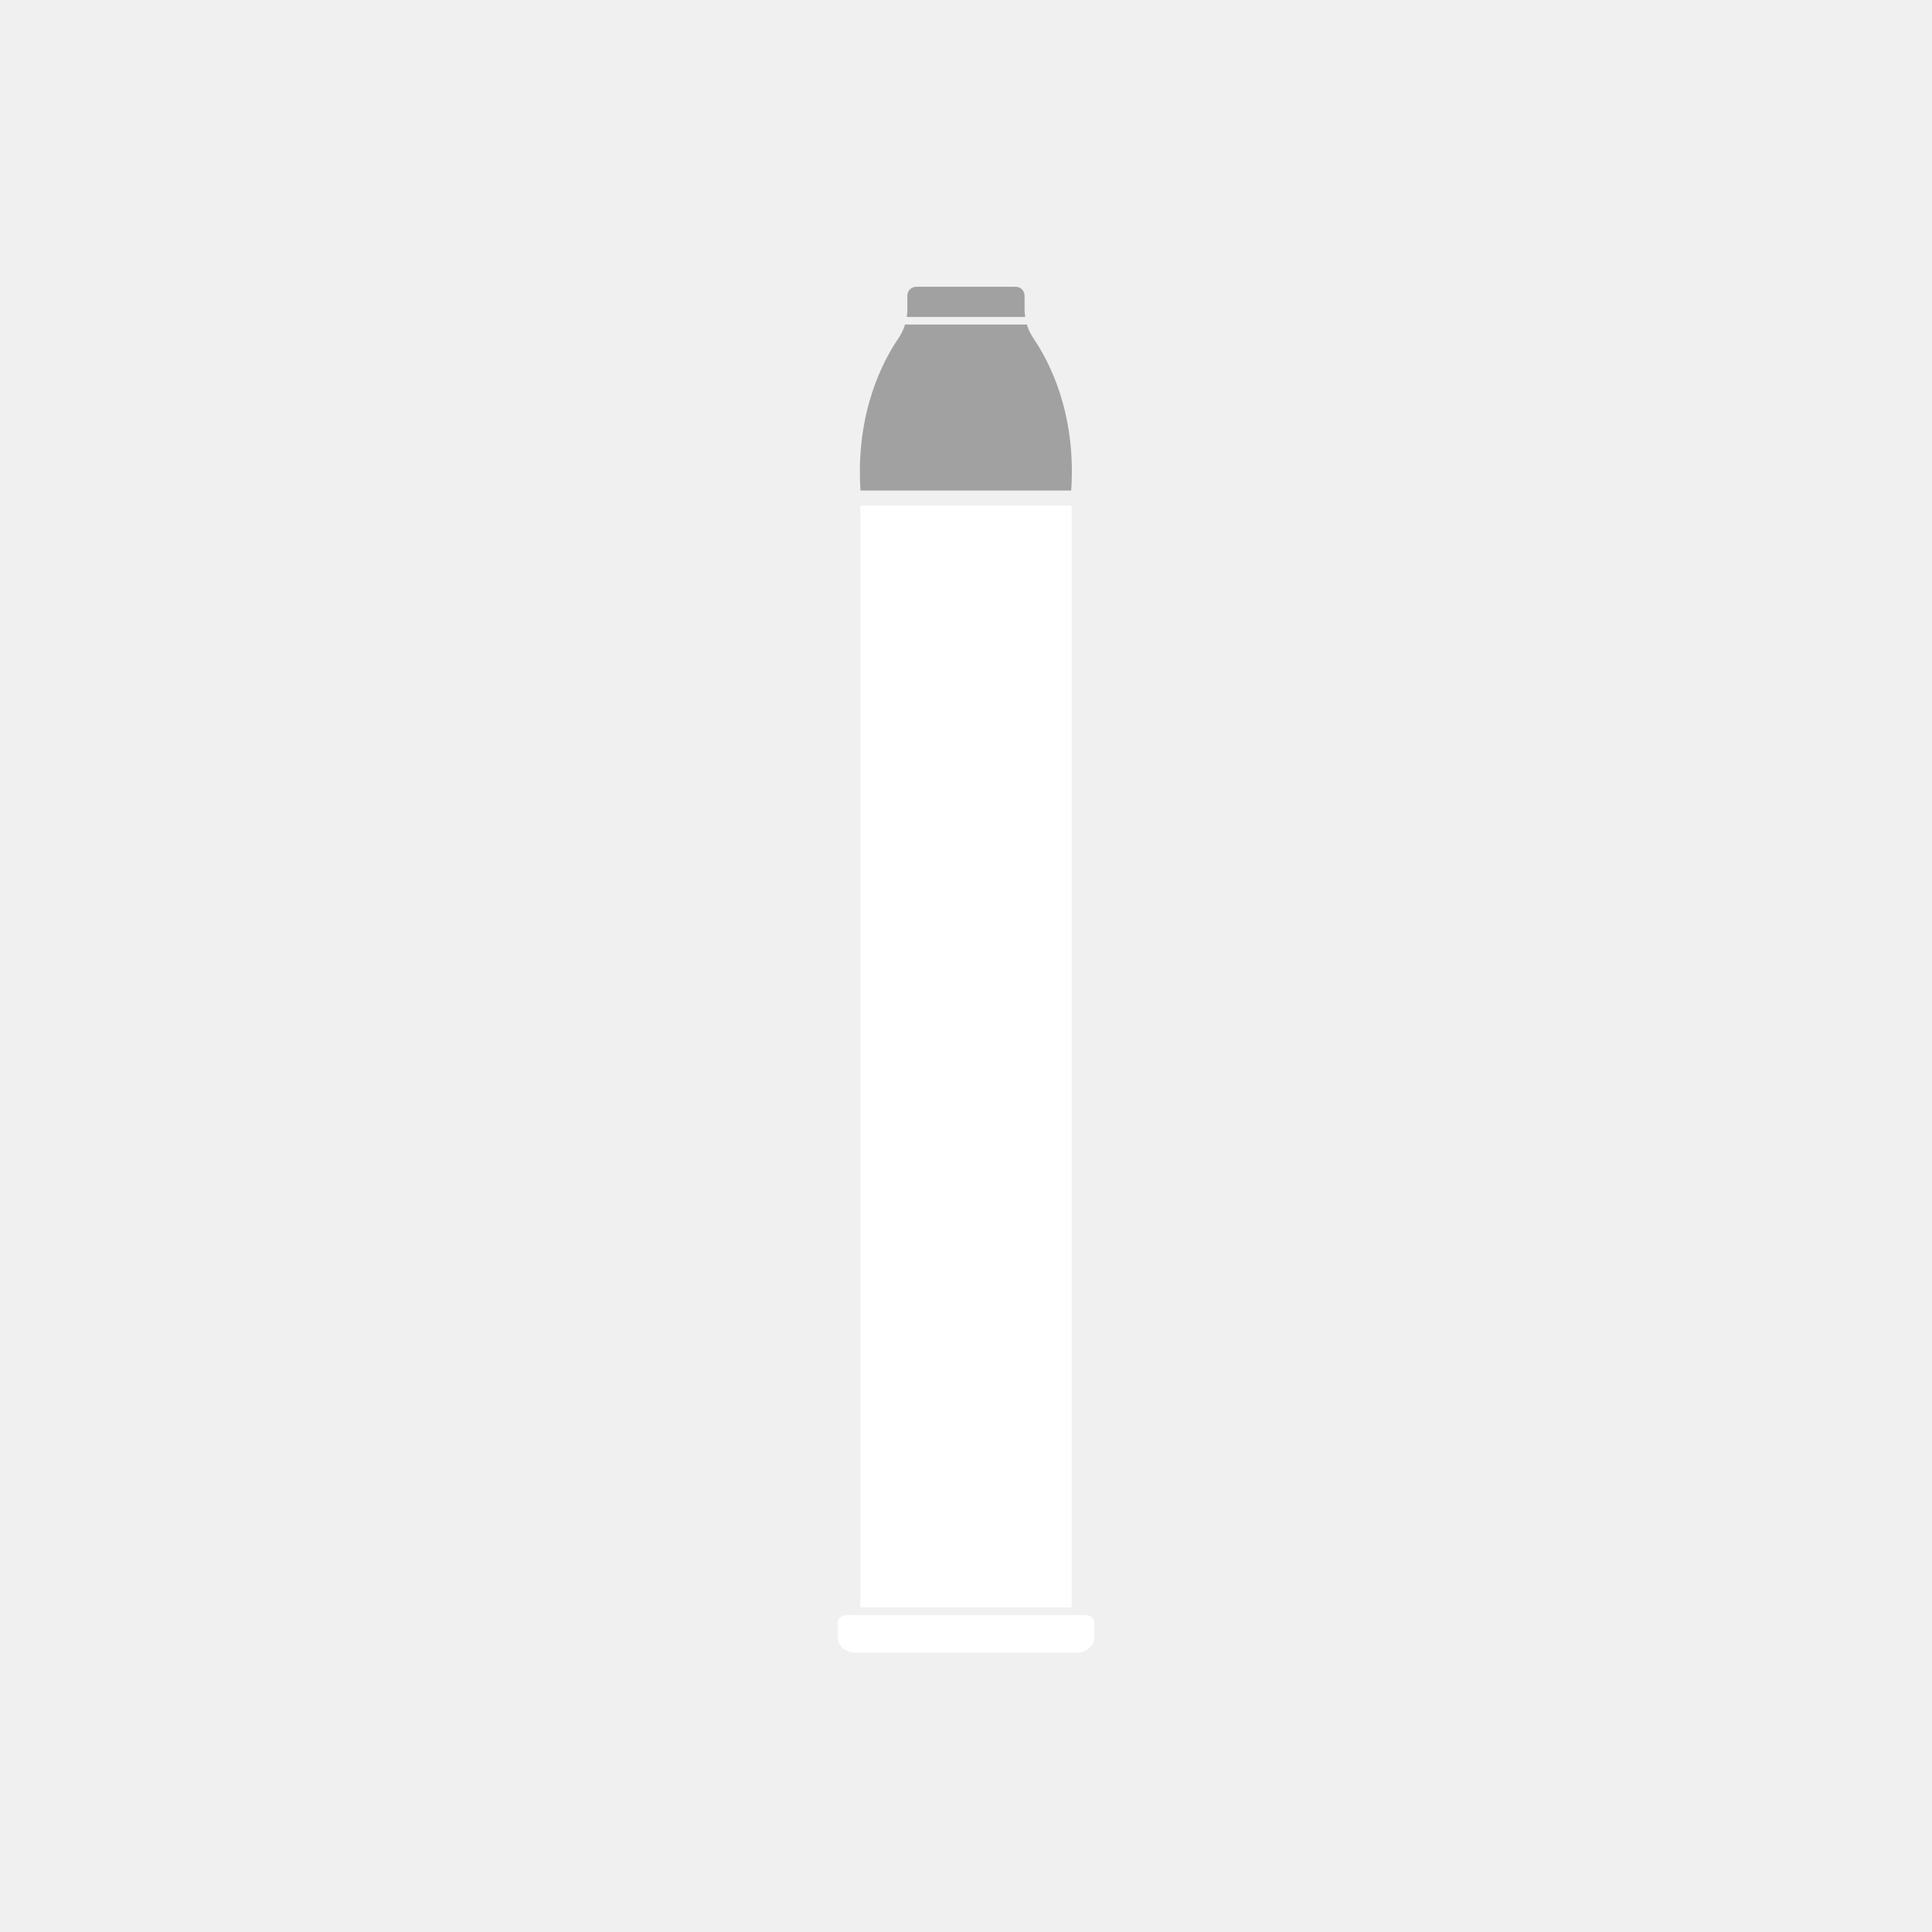
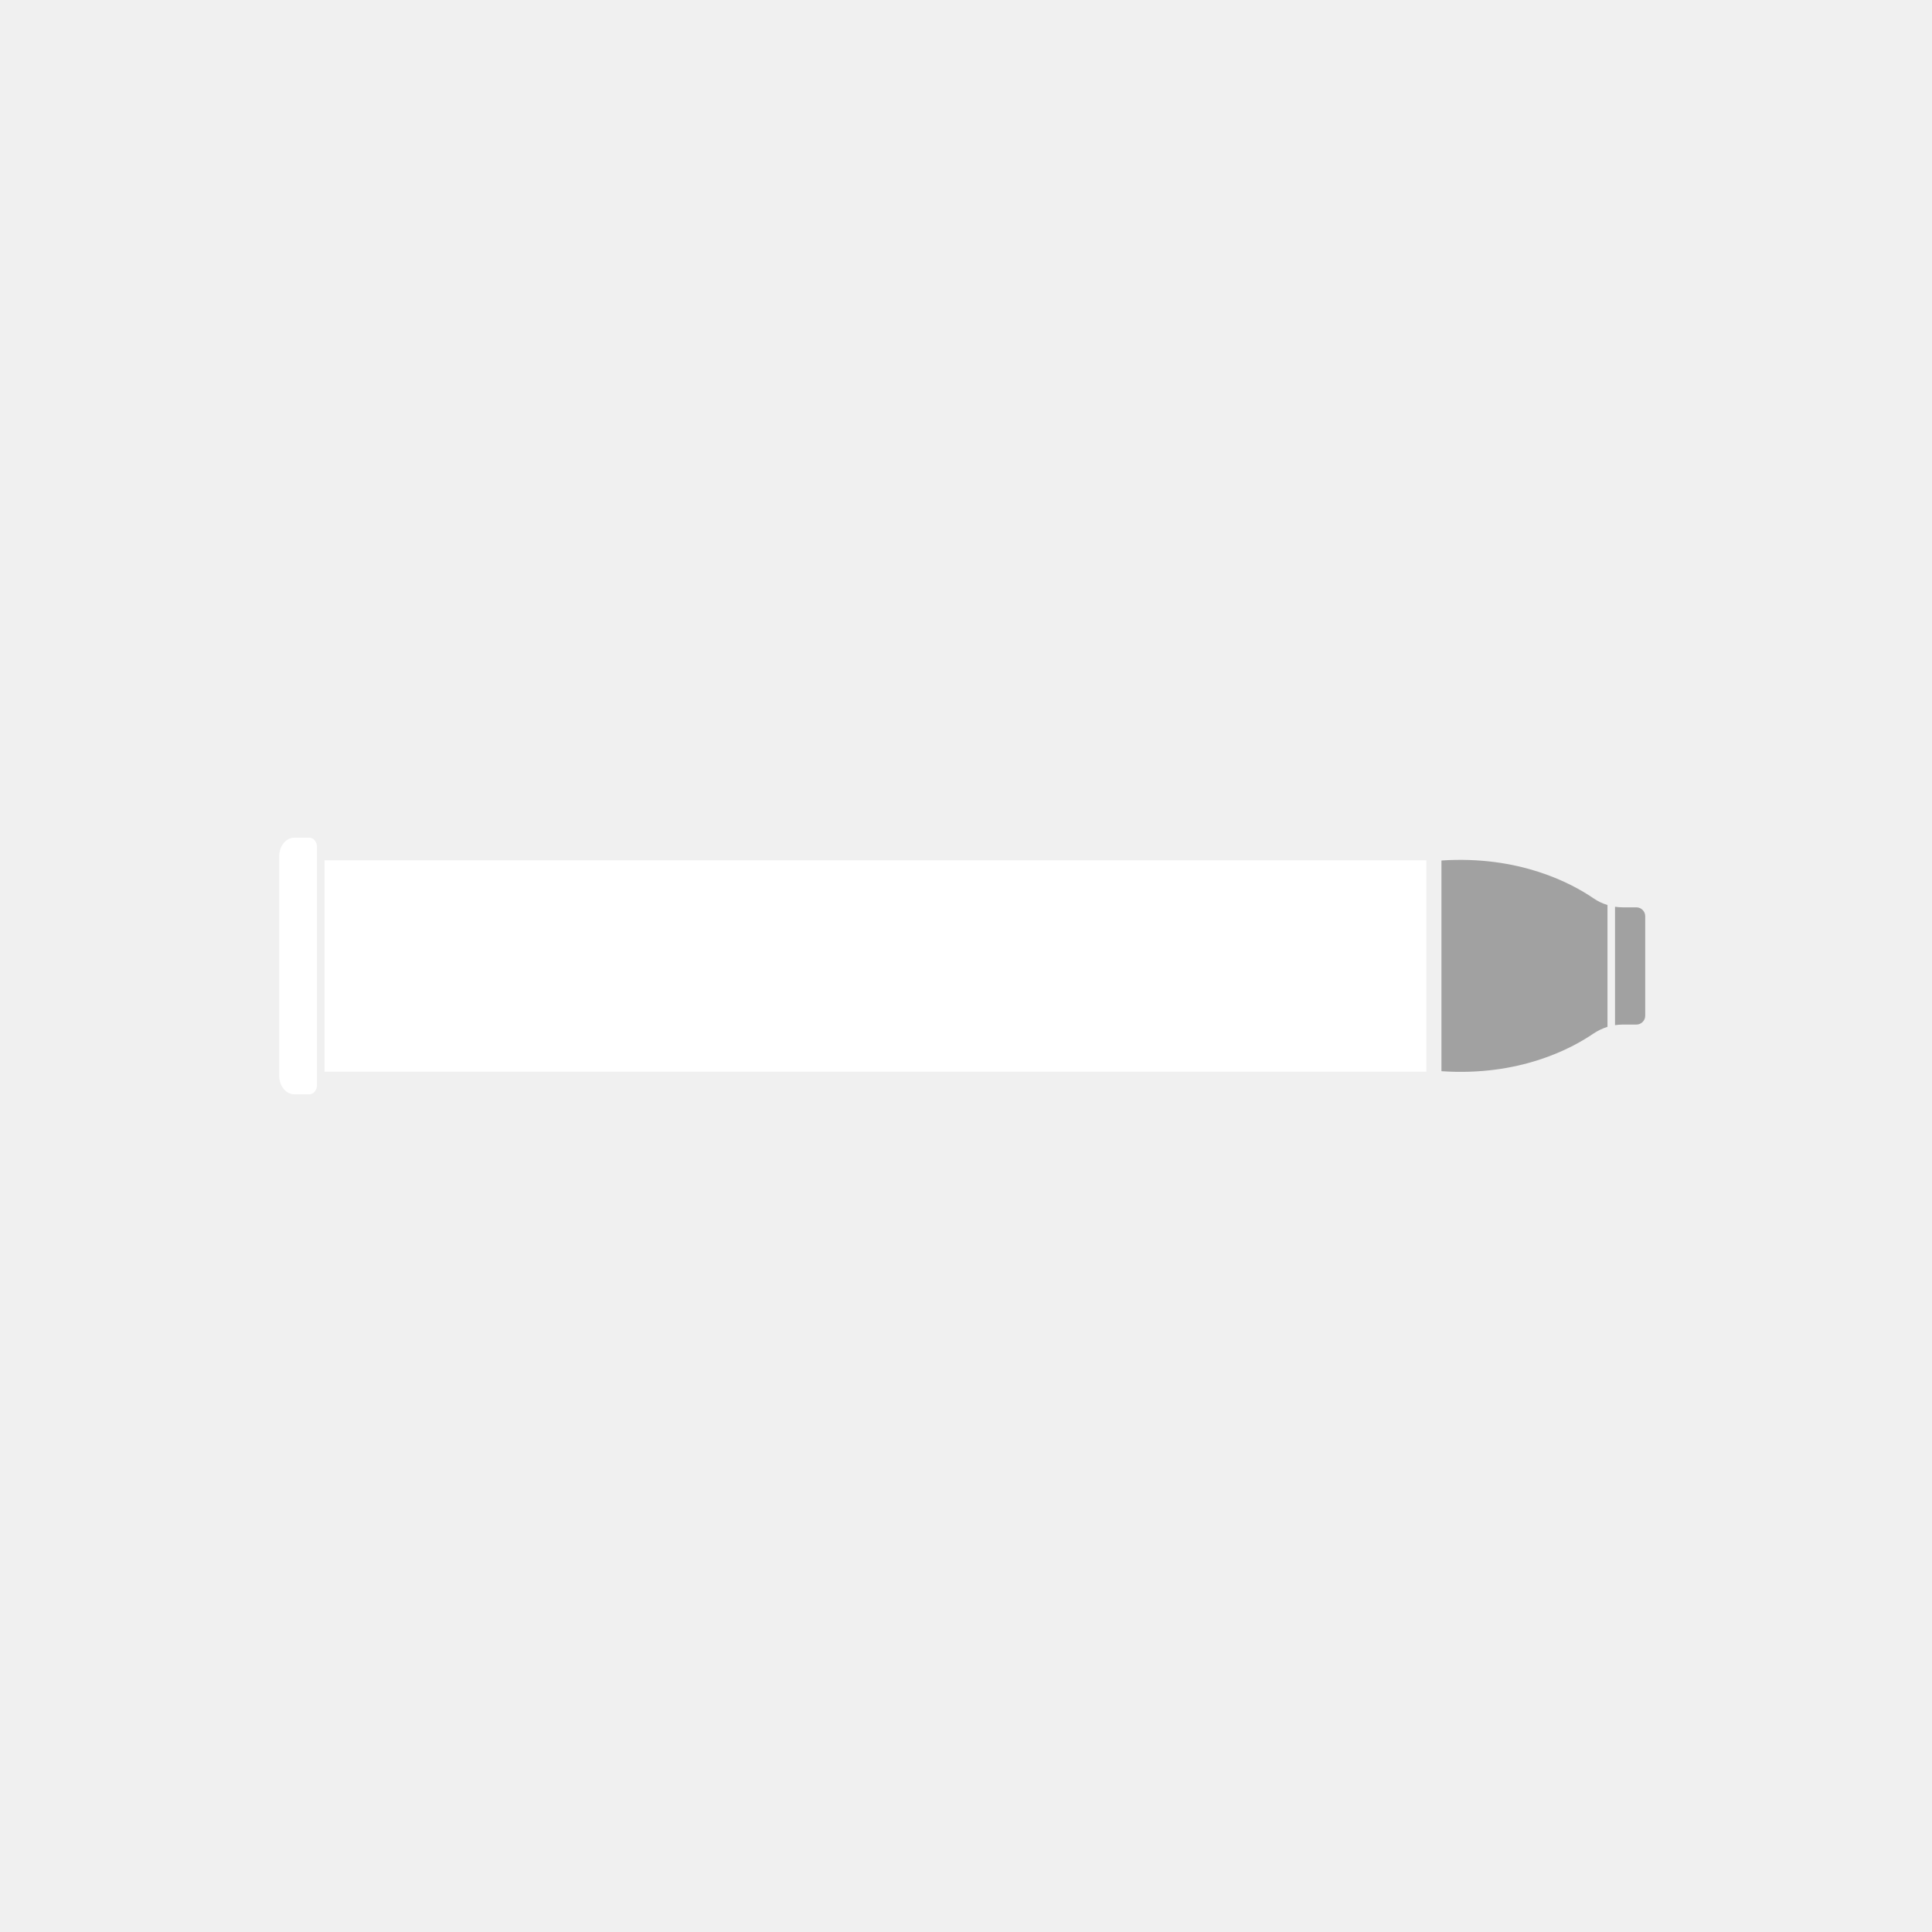
<svg xmlns="http://www.w3.org/2000/svg" width="512" height="512" fill="none" viewBox="0 0 512 512">
-   <path fill="#A1A1A1" d="M271.681 84c-.1-.7-.16-1.4-.16-2.1v-3.56c0-1.28-1.04-2.34-2.34-2.34h-26.38c-1.28 0-2.34 1.04-2.34 2.34v3.56c0 .7-.06 1.42-.16 2.1h31.38Zm2.239 5.74c-.78-1.16-1.38-2.42-1.8-3.74h-32.28c-.4 1.32-1 2.58-1.8 3.74-3.98 5.82-11.36 19.62-10 40.26h55.84c1.4-20.64-5.98-34.44-9.96-40.26Z" />
-   <path fill="#fff" d="M284 134h-56v292h56V134Zm-62 296v4c0 2.2 2.18 4 4.86 4h58.28c2.68 0 4.86-1.8 4.86-4v-4c0-1.1-1.08-2-2.42-2h-63.14c-1.36 0-2.44.9-2.44 2Z" />
+   <path fill="#A1A1A1" d="M428 271.68c.7-.1 1.4-.16 2.1-.16h3.56c1.28 0 2.34-1.04 2.34-2.34V242.8c0-1.28-1.04-2.34-2.34-2.34h-3.56c-.7 0-1.42-.06-2.1-.16v31.38Zm-5.74 2.24c1.16-.78 2.42-1.38 3.74-1.8v-32.28c-1.32-.4-2.58-1-3.74-1.8-5.82-3.98-19.62-11.36-40.26-10v55.84c20.64 1.4 34.44-5.98 40.26-9.96Z" />
+   <path fill="#fff" d="M378 284v-56H86v56h292ZM82 222h-4c-2.2 0-4 2.18-4 4.86v58.28c0 2.68 1.8 4.86 4 4.86h4c1.1 0 2-1.08 2-2.42v-63.14c0-1.36-.9-2.44-2-2.44Z" />
</svg>
